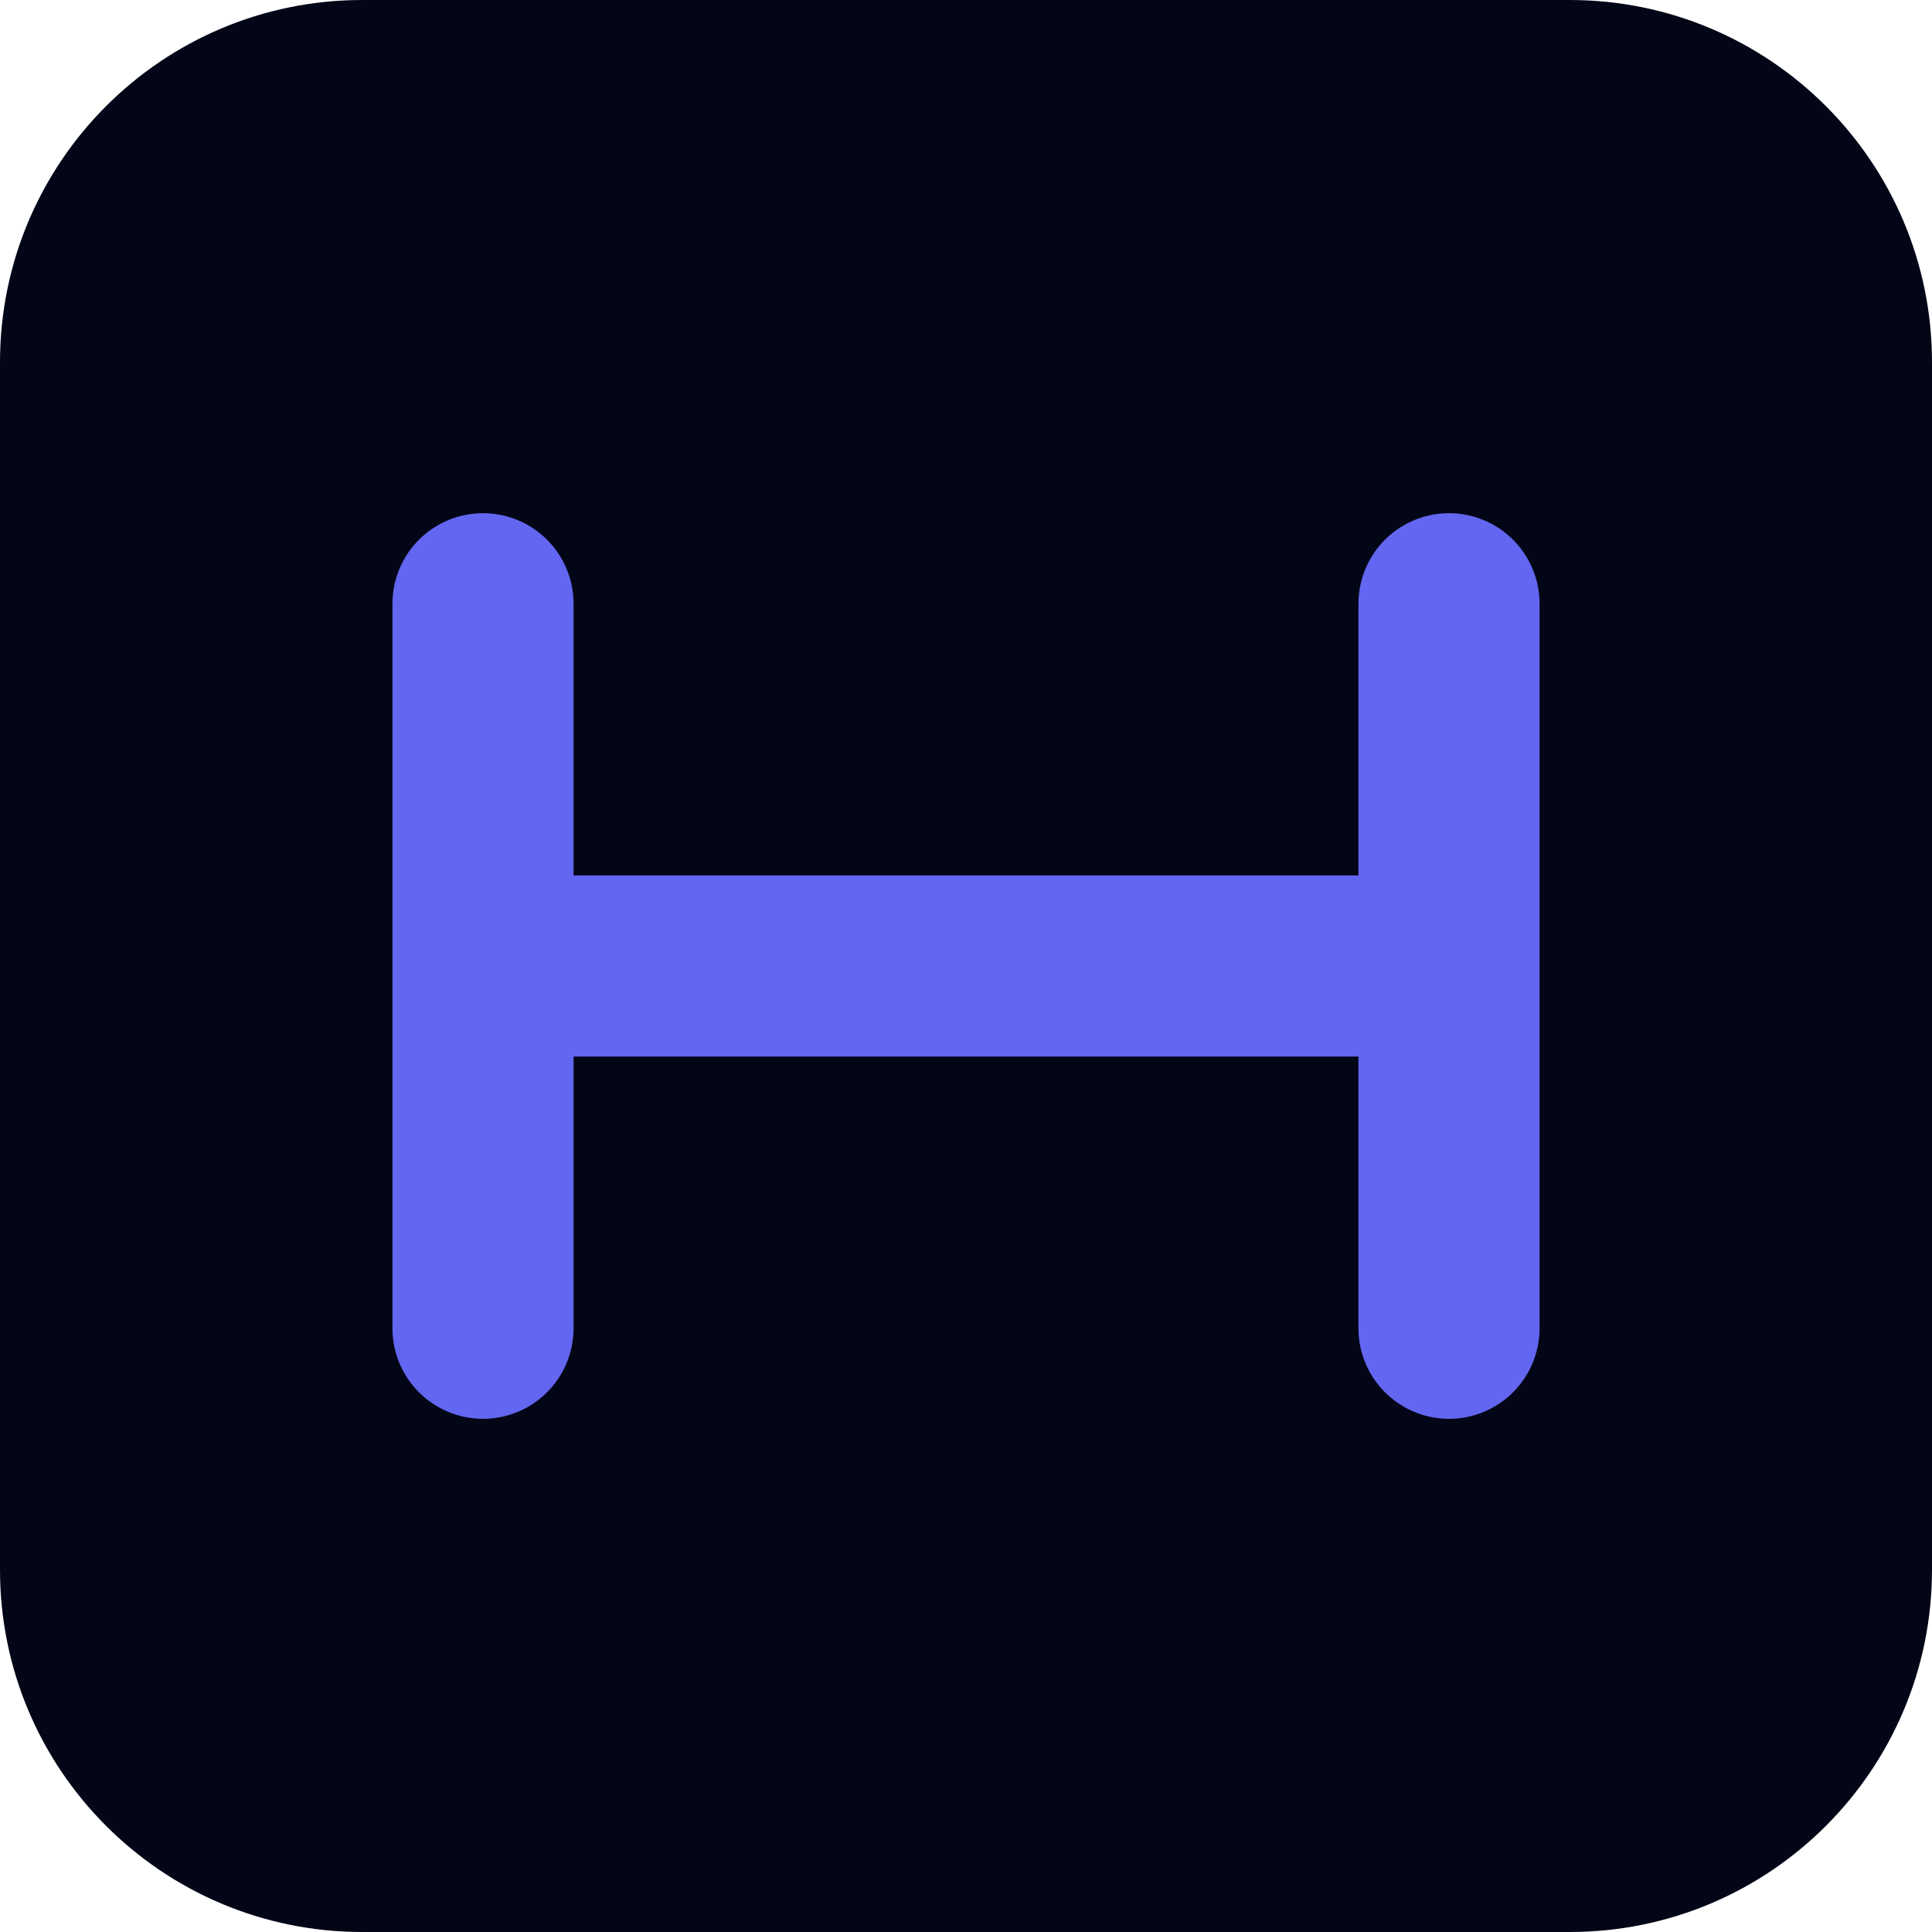
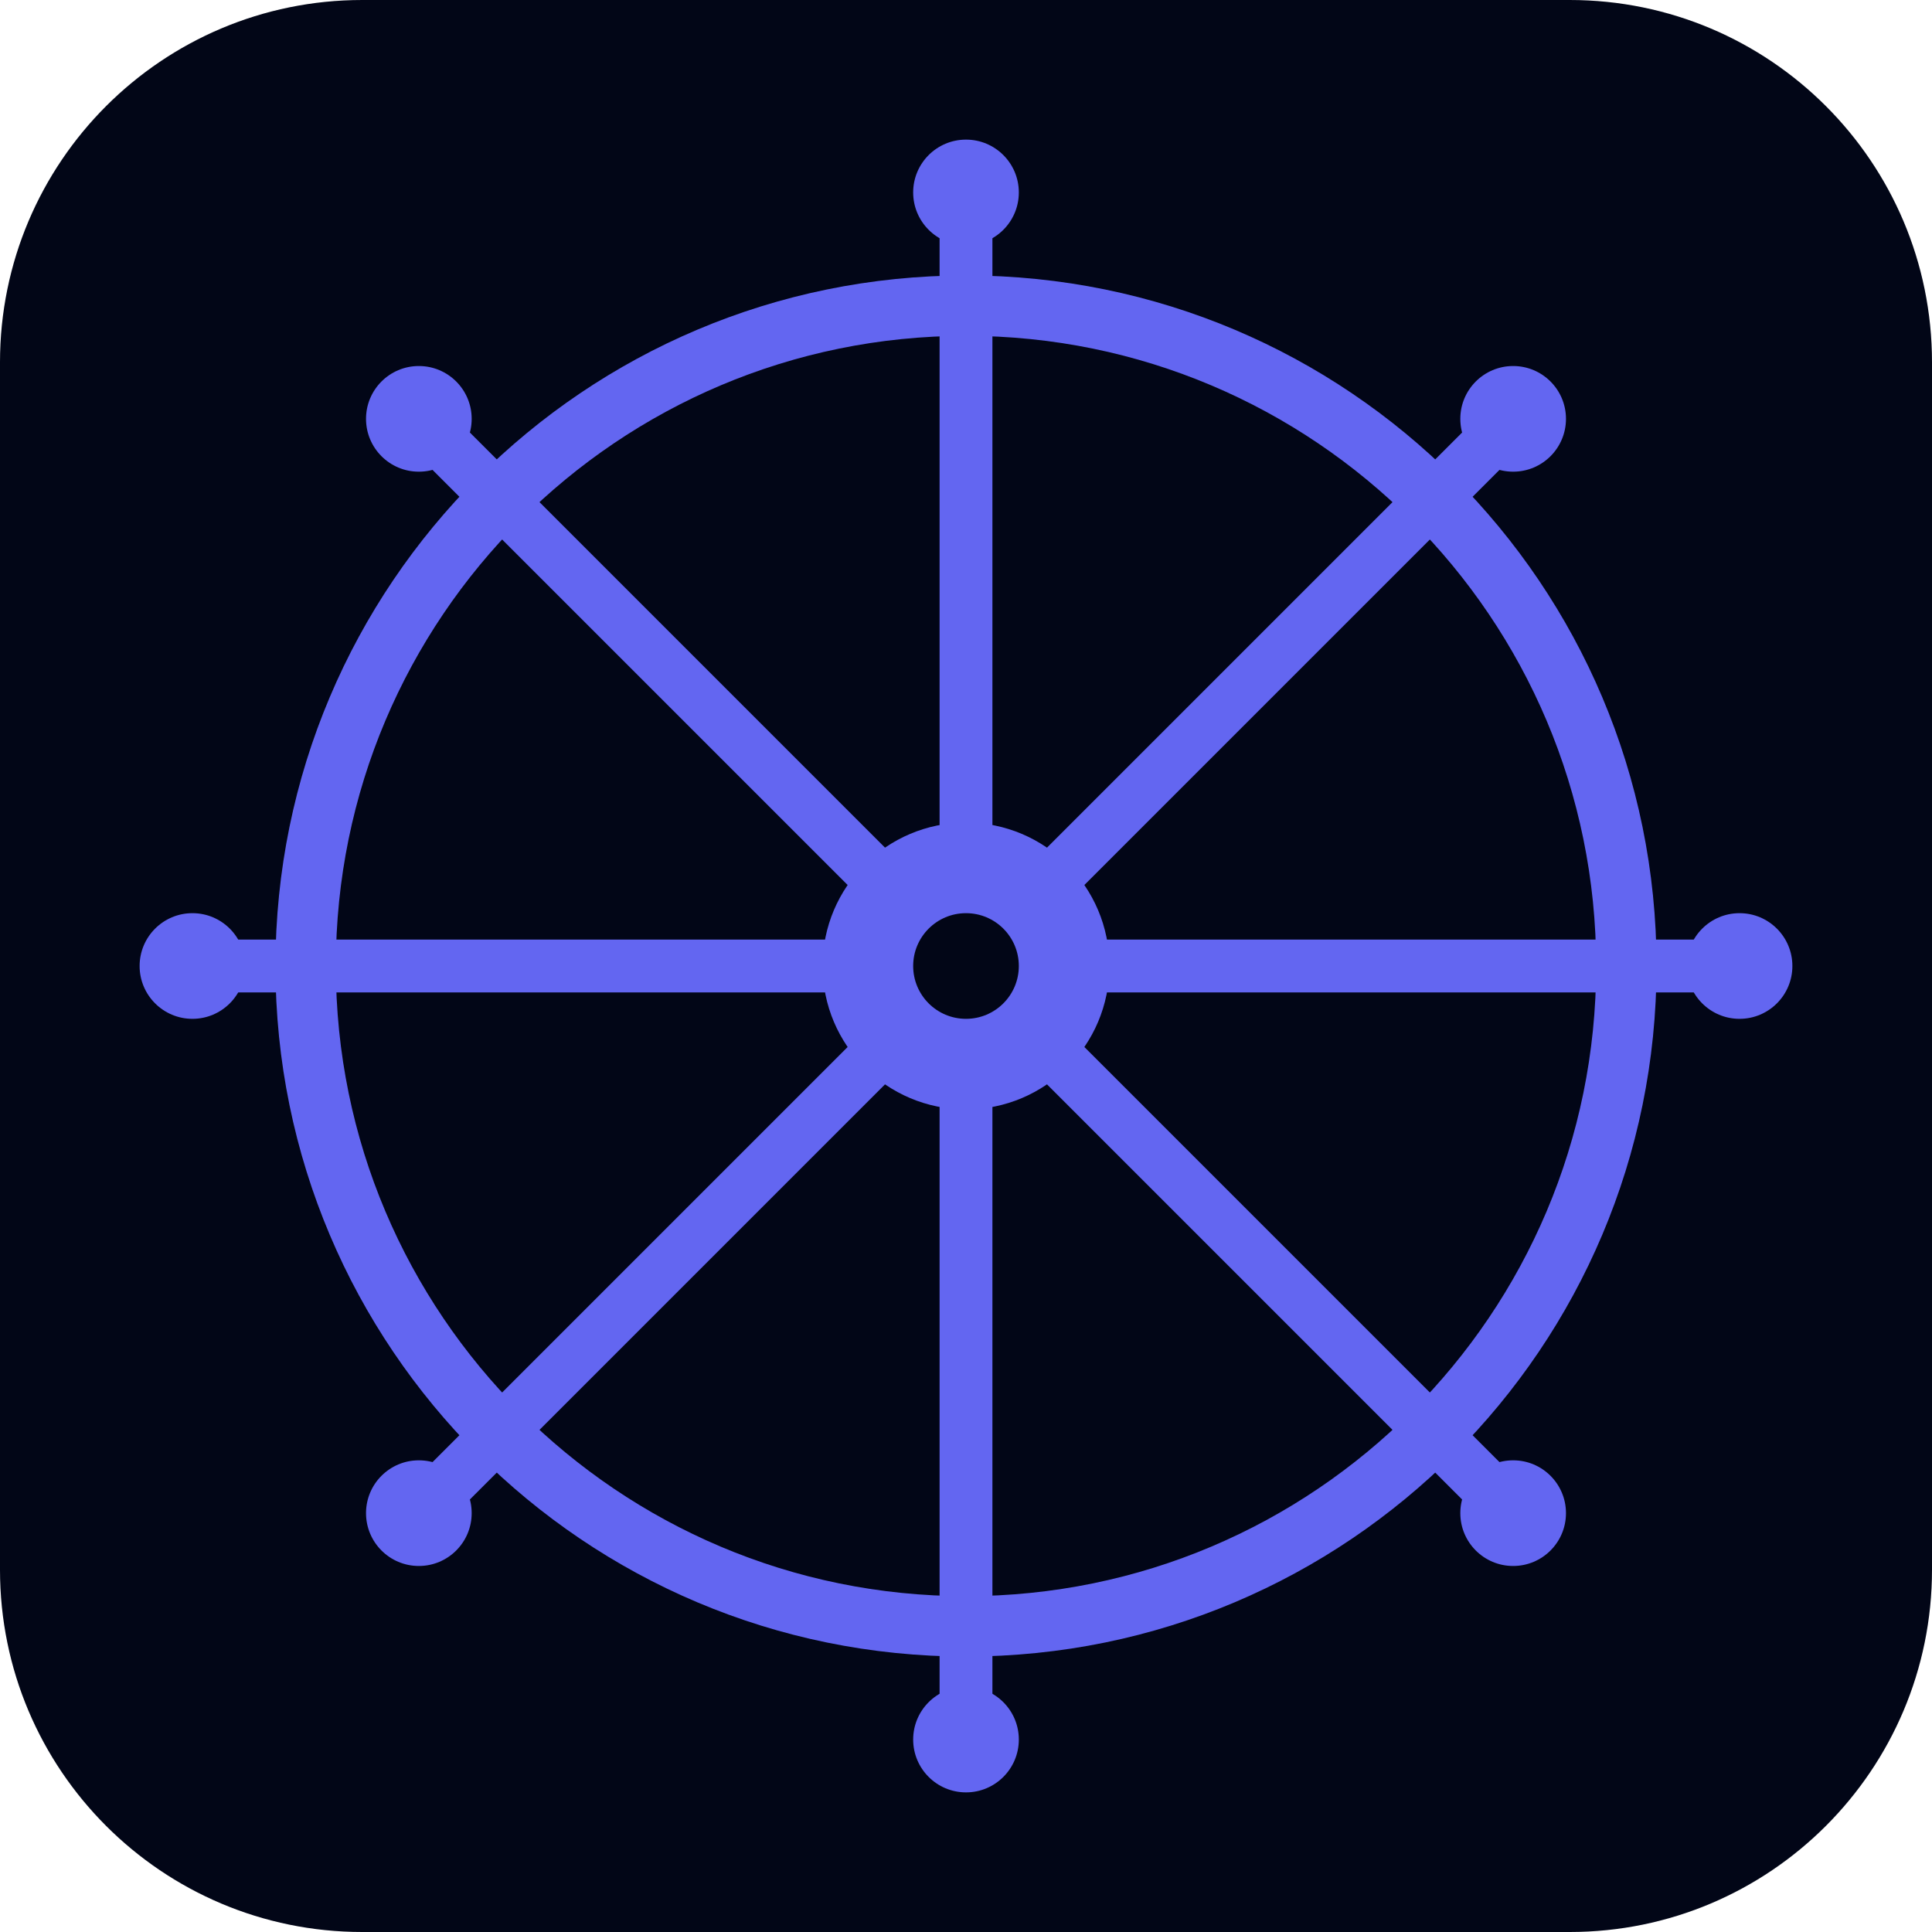
<svg xmlns="http://www.w3.org/2000/svg" viewBox="0 0 512 512" fill="none">
  <rect width="512" height="512" rx="96" fill="#020617" />
-   <path d="M128 160V352M128 256H384M384 160V352" stroke="#6366f1" stroke-width="48" stroke-linecap="round" stroke-linejoin="round" />
+   <g stroke="#6366f1" stroke-width="14" stroke-linecap="round">
+     <line x1="256" y1="256" x2="256" y2="51" />
+     <line x1="256" y1="256" x2="401" y2="111" />
+     <line x1="256" y1="256" x2="461" y2="256" />
+     <line x1="256" y1="256" x2="401" y2="401" />
+     <line x1="256" y1="256" x2="256" y2="461" />
+     <line x1="256" y1="256" x2="111" y2="401" />
+     <line x1="256" y1="256" x2="51" y2="256" />
+     <line x1="256" y1="256" x2="111" y2="111" />
+   </g>
+   <circle cx="256" cy="256" r="175" stroke="#6366f1" stroke-width="16" />
+   <circle cx="256" cy="256" r="38" fill="#6366f1" />
+   <circle cx="256" cy="256" r="14" fill="#020617" />
+   <g fill="#6366f1">
+     <circle cx="256" cy="51" r="14" />
+     <circle cx="401" cy="111" r="14" />
+     <circle cx="461" cy="256" r="14" />
+     <circle cx="401" cy="401" r="14" />
+     <circle cx="256" cy="461" r="14" />
+     <circle cx="111" cy="401" r="14" />
+     <circle cx="51" cy="256" r="14" />
+     <circle cx="111" cy="111" r="14" />
+   </g>
</svg>
